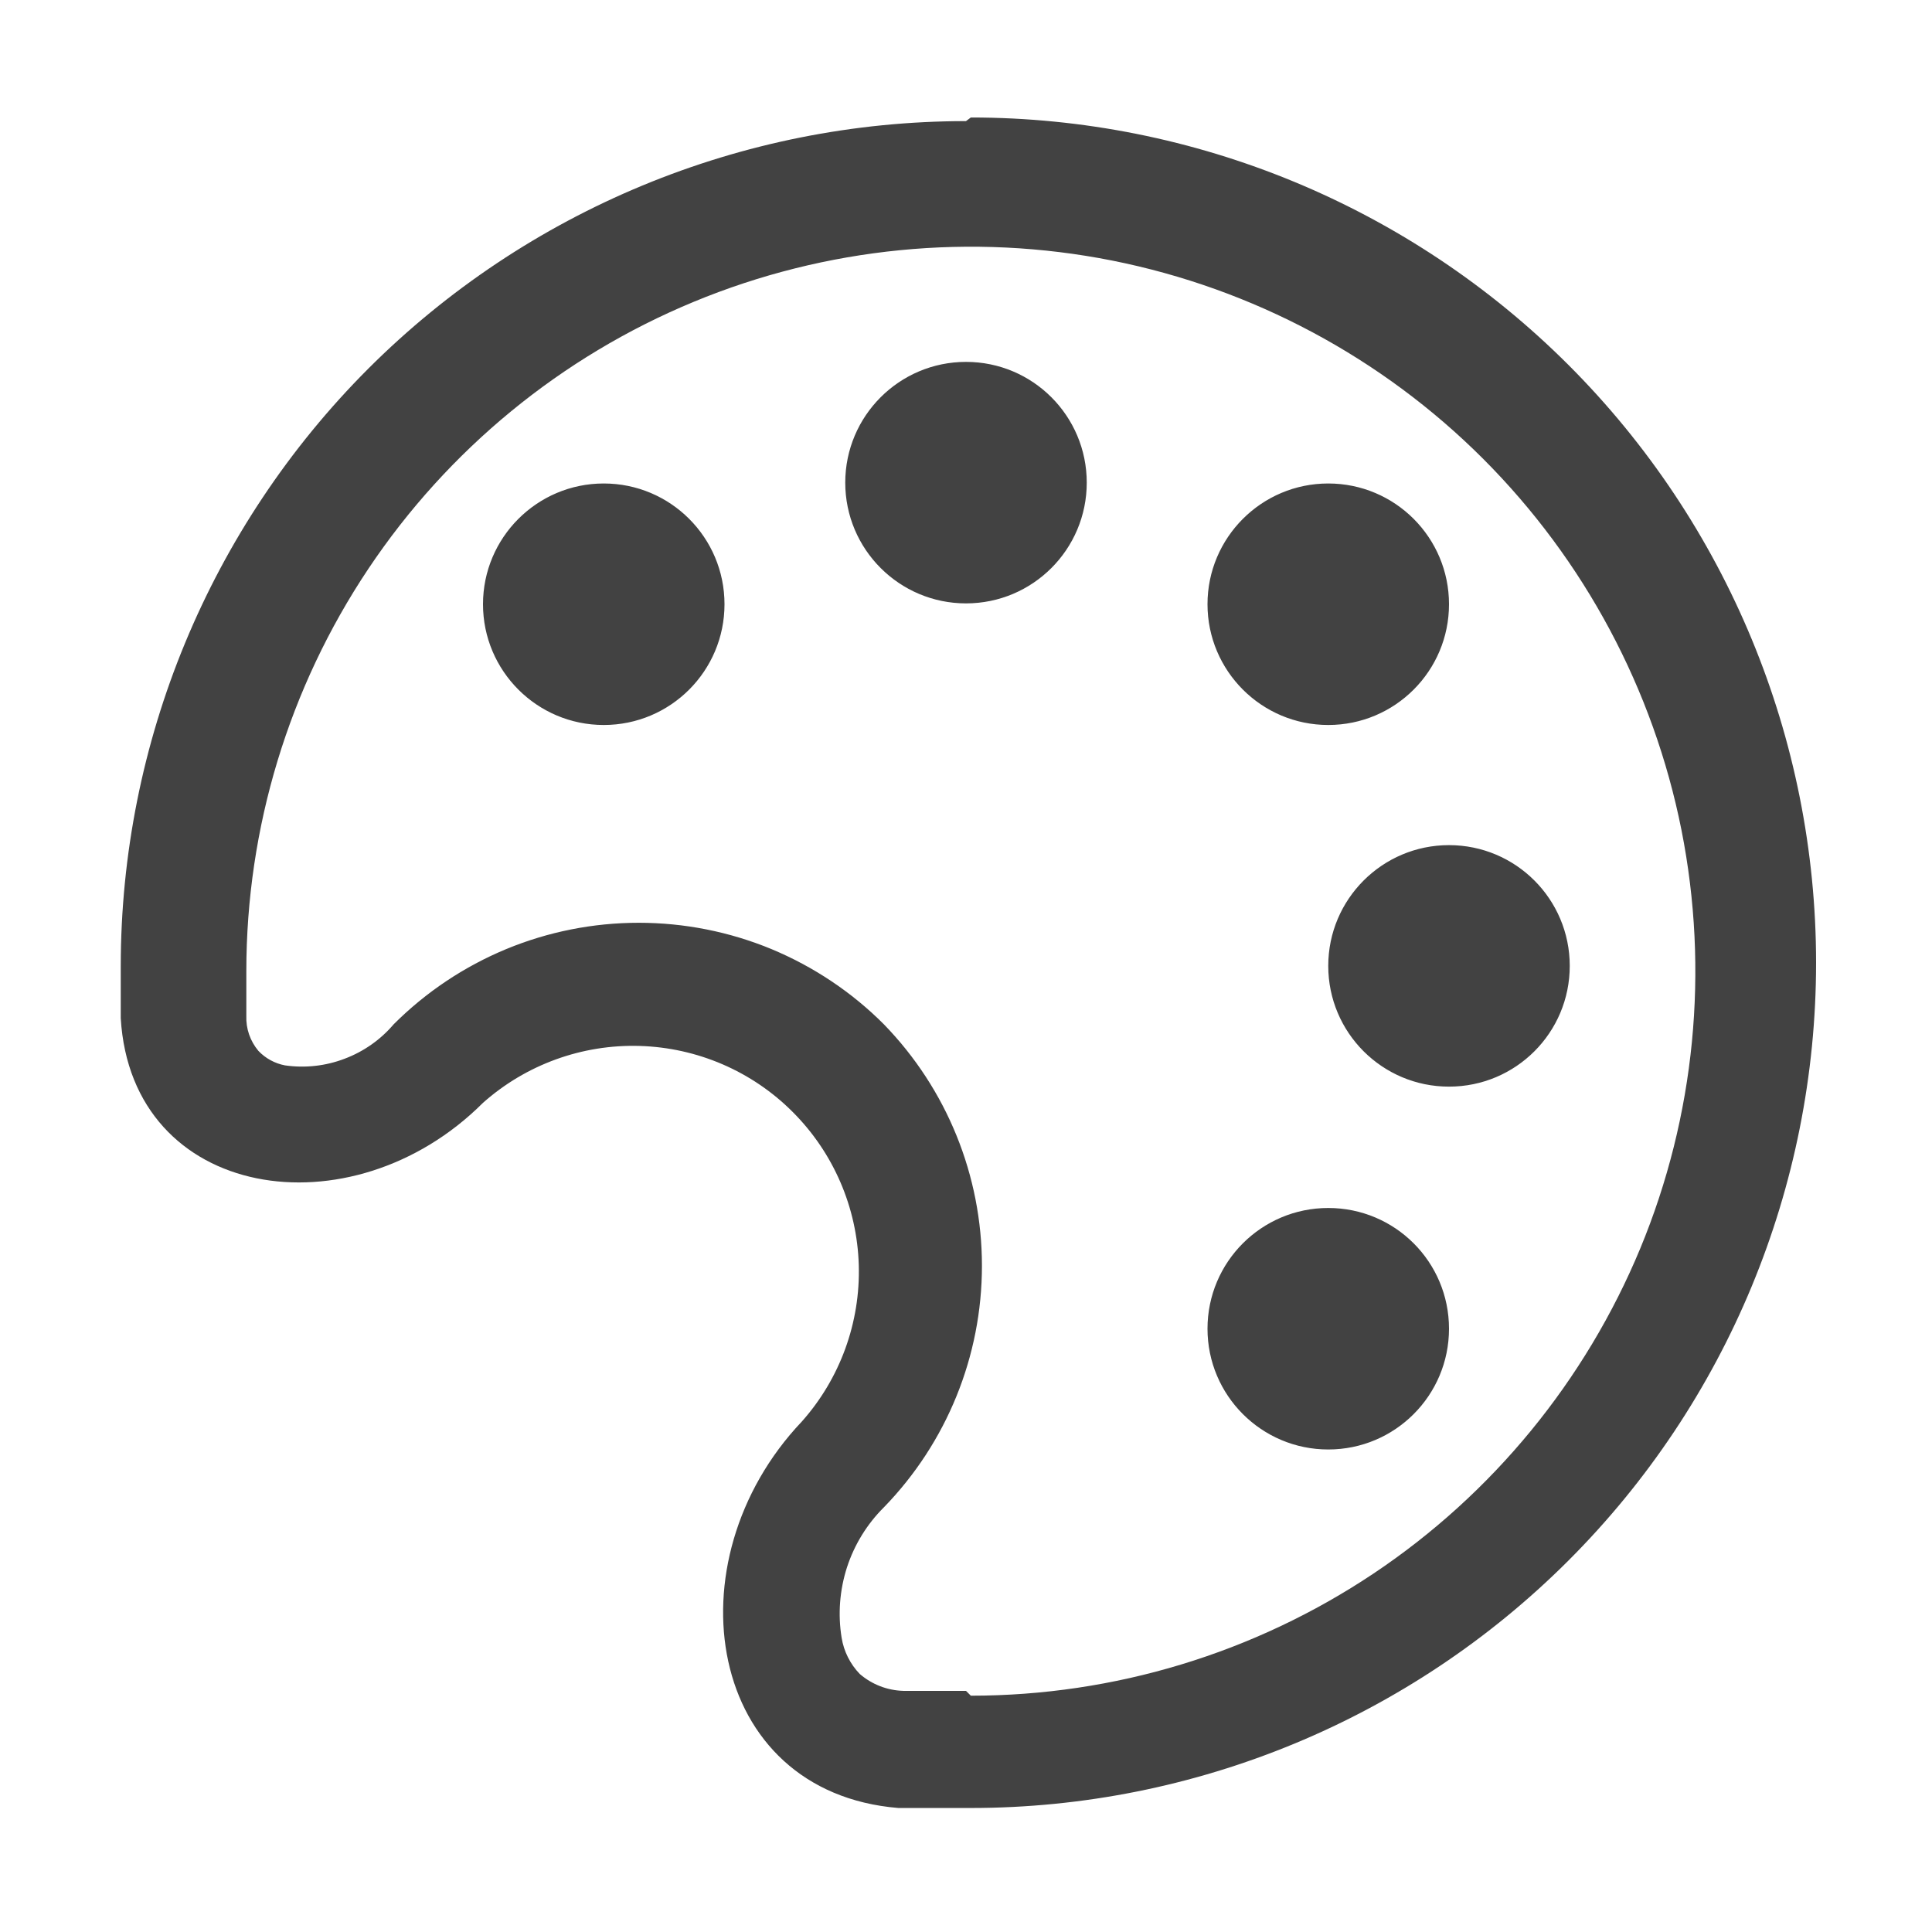
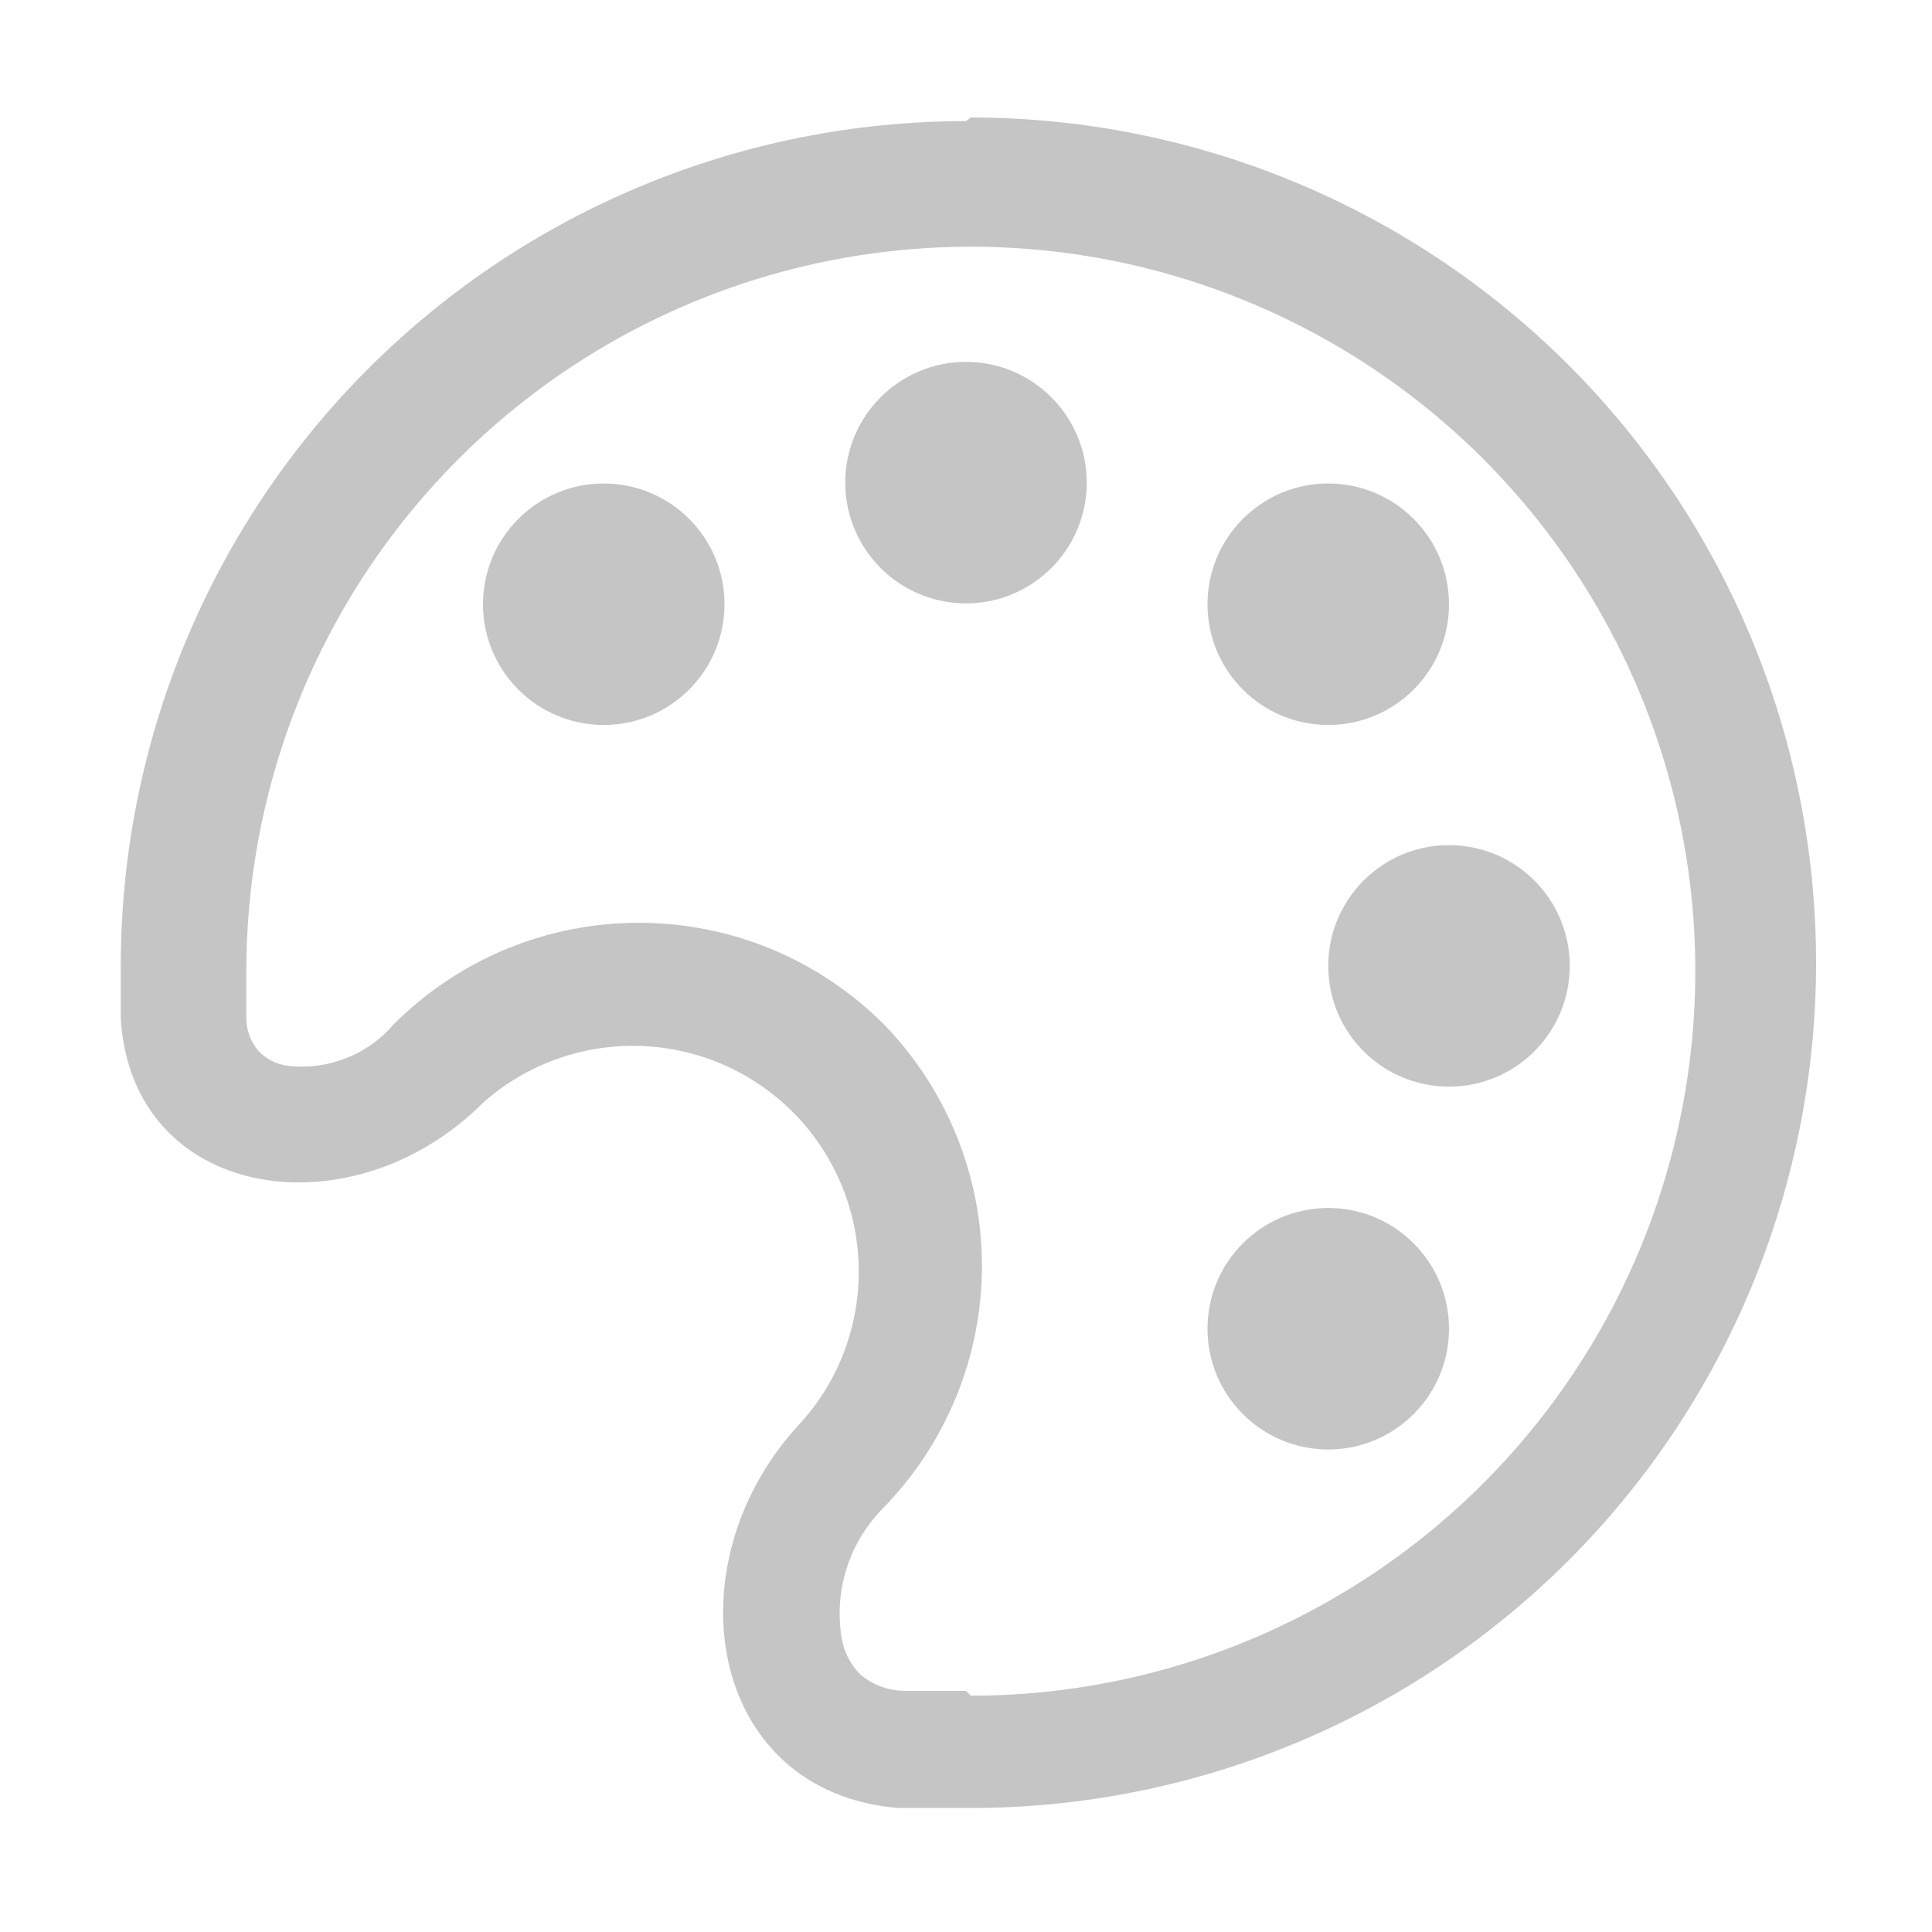
<svg xmlns="http://www.w3.org/2000/svg" width="16" height="16" viewBox="0 0 16 16" fill="none">
-   <path fill-rule="evenodd" clip-rule="evenodd" d="M8 1.003C6.144 1.003 4.363 1.741 3.05 3.053C1.738 4.366 1 6.147 1 8.003V8.433C1.09 9.943 2.91 10.223 4 9.133C4.357 8.816 4.821 8.648 5.297 8.662C5.774 8.676 6.228 8.871 6.565 9.209C6.902 9.546 7.098 9.999 7.112 10.476C7.126 10.953 6.957 11.417 6.64 11.773C5.54 12.933 5.85 14.843 7.44 14.973H8.04C9.897 14.973 11.677 14.236 12.99 12.923C14.303 11.61 15.04 9.83 15.04 7.973C15.04 6.117 14.303 4.336 12.99 3.023C11.677 1.711 9.897 0.973 8.04 0.973L8 1.003ZM8 14.003H7.48C7.348 13.999 7.221 13.95 7.12 13.863C7.041 13.781 6.988 13.676 6.97 13.563C6.938 13.368 6.954 13.168 7.014 12.981C7.075 12.793 7.18 12.622 7.32 12.483C7.841 11.947 8.132 11.23 8.132 10.483C8.132 9.736 7.841 9.019 7.32 8.483C7.054 8.216 6.737 8.005 6.389 7.86C6.041 7.716 5.667 7.642 5.29 7.642C4.913 7.642 4.54 7.716 4.192 7.86C3.843 8.005 3.527 8.216 3.26 8.483C3.151 8.611 3.011 8.709 2.854 8.768C2.697 8.828 2.527 8.847 2.36 8.823C2.276 8.807 2.199 8.765 2.14 8.703C2.072 8.622 2.036 8.519 2.04 8.413V8.043C2.04 6.856 2.392 5.696 3.051 4.71C3.711 3.723 4.648 2.954 5.744 2.5C6.84 2.046 8.047 1.927 9.211 2.158C10.375 2.39 11.444 2.961 12.283 3.8C13.122 4.64 13.693 5.709 13.925 6.873C14.156 8.036 14.038 9.243 13.584 10.339C13.129 11.435 12.36 12.373 11.374 13.032C10.387 13.691 9.227 14.043 8.04 14.043L8 14.003ZM9 3.997C9 4.549 8.553 4.997 8 4.997C7.448 4.997 7 4.549 7 3.997C7 3.445 7.448 2.997 8 2.997C8.553 2.997 9 3.445 9 3.997ZM12 11.004C12 11.556 11.553 12.004 11 12.004C10.448 12.004 10 11.556 10 11.004C10 10.451 10.448 10.004 11 10.004C11.553 10.004 12 10.451 12 11.004ZM5 6.004C5.553 6.004 6 5.556 6 5.004C6 4.452 5.553 4.004 5 4.004C4.448 4.004 4 4.452 4 5.004C4 5.556 4.448 6.004 5 6.004ZM12 5.004C12 5.556 11.553 6.004 11 6.004C10.448 6.004 10 5.556 10 5.004C10 4.452 10.448 4.004 11 4.004C11.553 4.004 12 4.452 12 5.004ZM13 7.999C13 8.552 12.553 8.999 12 8.999C11.448 8.999 11 8.552 11 7.999C11 7.447 11.448 6.999 12 6.999C12.553 6.999 13 7.447 13 7.999Z" fill="#424242" />
+   <path fill-rule="evenodd" clip-rule="evenodd" d="M8 1.003C6.143 1.003 4.363 1.741 3.05 3.053C1.737 4.366 1 6.147 1 8.003V8.433C1.09 9.943 2.91 10.223 4 9.133C4.356 8.816 4.821 8.648 5.297 8.662C5.774 8.676 6.227 8.871 6.565 9.209C6.902 9.546 7.097 9.999 7.111 10.476C7.125 10.953 6.957 11.417 6.64 11.773C5.54 12.933 5.85 14.843 7.44 14.973H8.04C9.896 14.973 11.677 14.236 12.99 12.923C14.303 11.61 15.04 9.83 15.04 7.973C15.04 6.117 14.303 4.336 12.99 3.023C11.677 1.711 9.896 0.973 8.04 0.973L8 1.003ZM8 14.003H7.48C7.348 13.999 7.22 13.95 7.12 13.863C7.041 13.781 6.988 13.676 6.97 13.563C6.938 13.368 6.953 13.168 7.014 12.981C7.075 12.793 7.18 12.622 7.32 12.483C7.84 11.947 8.132 11.23 8.132 10.483C8.132 9.736 7.84 9.019 7.32 8.483C7.053 8.216 6.737 8.005 6.389 7.86C6.04 7.716 5.667 7.642 5.29 7.642C4.913 7.642 4.54 7.716 4.191 7.86C3.843 8.005 3.527 8.216 3.26 8.483C3.151 8.611 3.011 8.709 2.854 8.768C2.696 8.828 2.526 8.847 2.36 8.823C2.276 8.807 2.199 8.765 2.14 8.703C2.071 8.622 2.036 8.519 2.04 8.413V8.043C2.04 6.856 2.392 5.696 3.051 4.71C3.711 3.723 4.648 2.954 5.744 2.5C6.84 2.046 8.047 1.927 9.211 2.158C10.374 2.39 11.444 2.961 12.283 3.8C13.122 4.64 13.693 5.709 13.925 6.873C14.156 8.036 14.037 9.243 13.583 10.339C13.129 11.435 12.36 12.373 11.373 13.032C10.387 13.691 9.227 14.043 8.04 14.043L8 14.003ZM9 3.997C9 4.549 8.552 4.997 8 4.997C7.448 4.997 7 4.549 7 3.997C7 3.445 7.448 2.997 8 2.997C8.552 2.997 9 3.445 9 3.997ZM12 11.004C12 11.556 11.552 12.004 11 12.004C10.448 12.004 10 11.556 10 11.004C10 10.451 10.448 10.004 11 10.004C11.552 10.004 12 10.451 12 11.004ZM5 6.004C5.552 6.004 6 5.556 6 5.004C6 4.452 5.552 4.004 5 4.004C4.448 4.004 4 4.452 4 5.004C4 5.556 4.448 6.004 5 6.004ZM12 5.004C12 5.556 11.552 6.004 11 6.004C10.448 6.004 10 5.556 10 5.004C10 4.452 10.448 4.004 11 4.004C11.552 4.004 12 4.452 12 5.004ZM13 7.999C13 8.552 12.552 8.999 12 8.999C11.448 8.999 11 8.552 11 7.999C11 7.447 11.448 6.999 12 6.999C12.552 6.999 13 7.447 13 7.999Z" fill="#C5C5C5" />
</svg>
